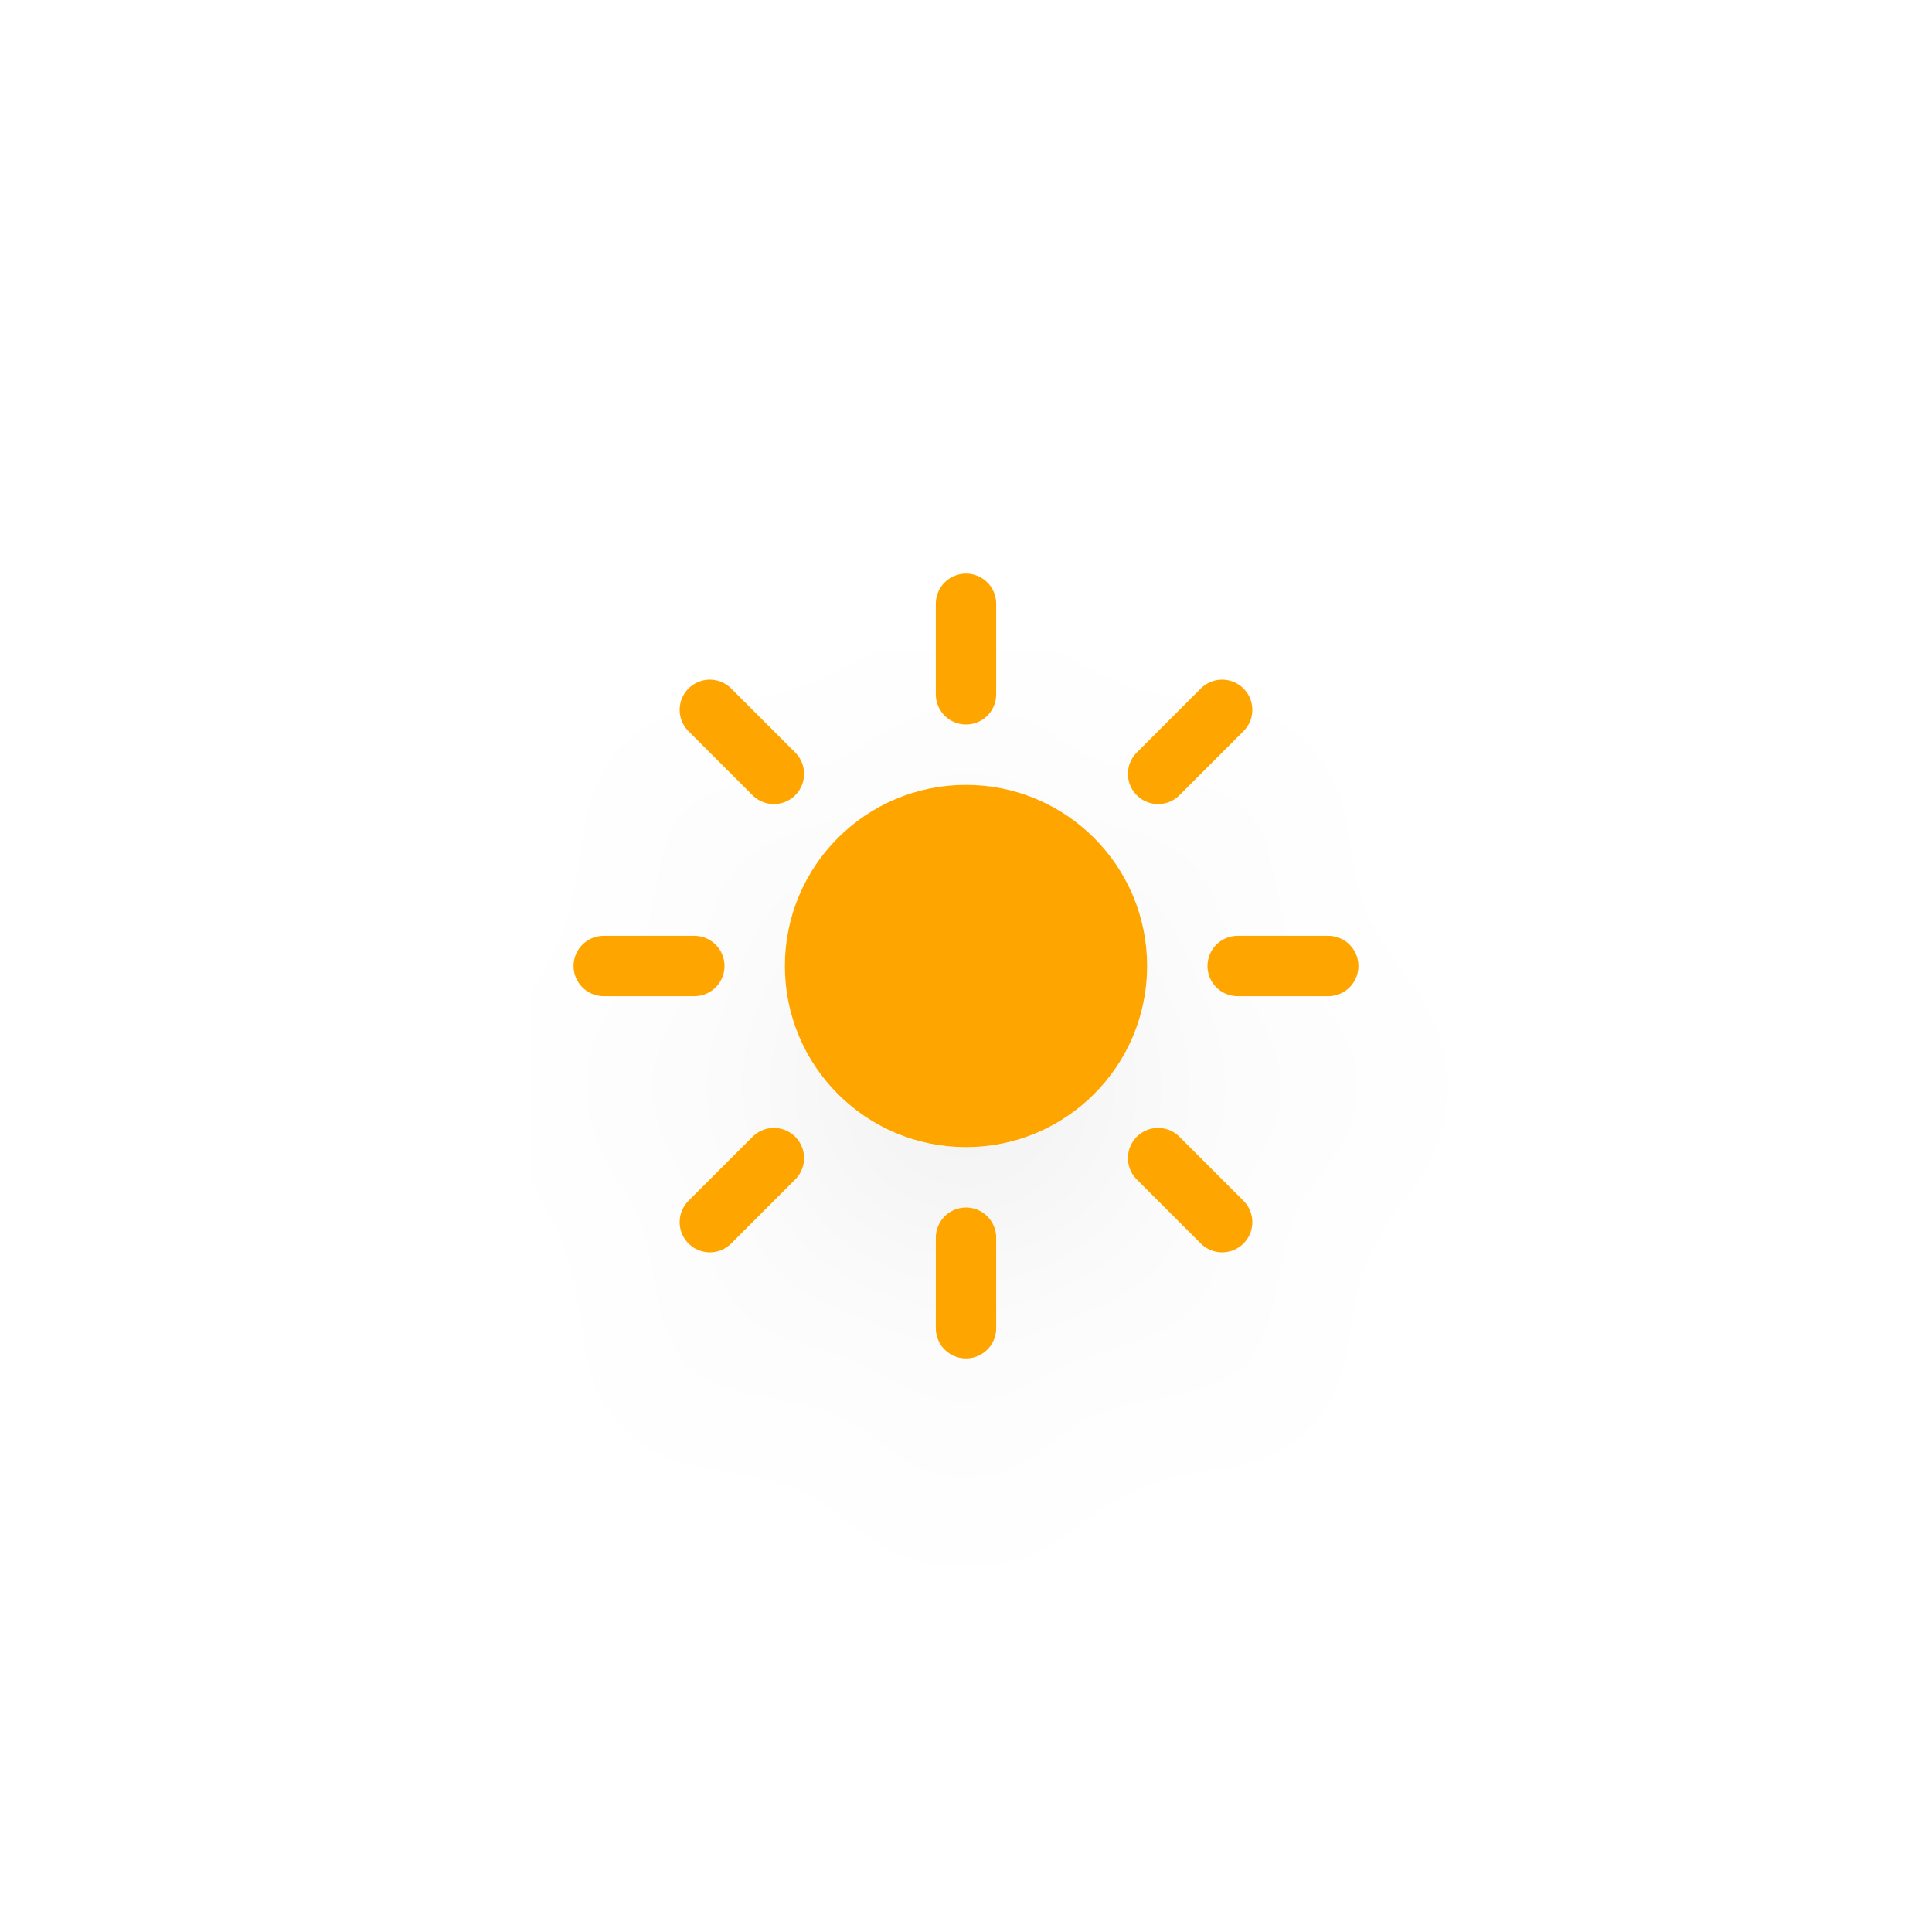
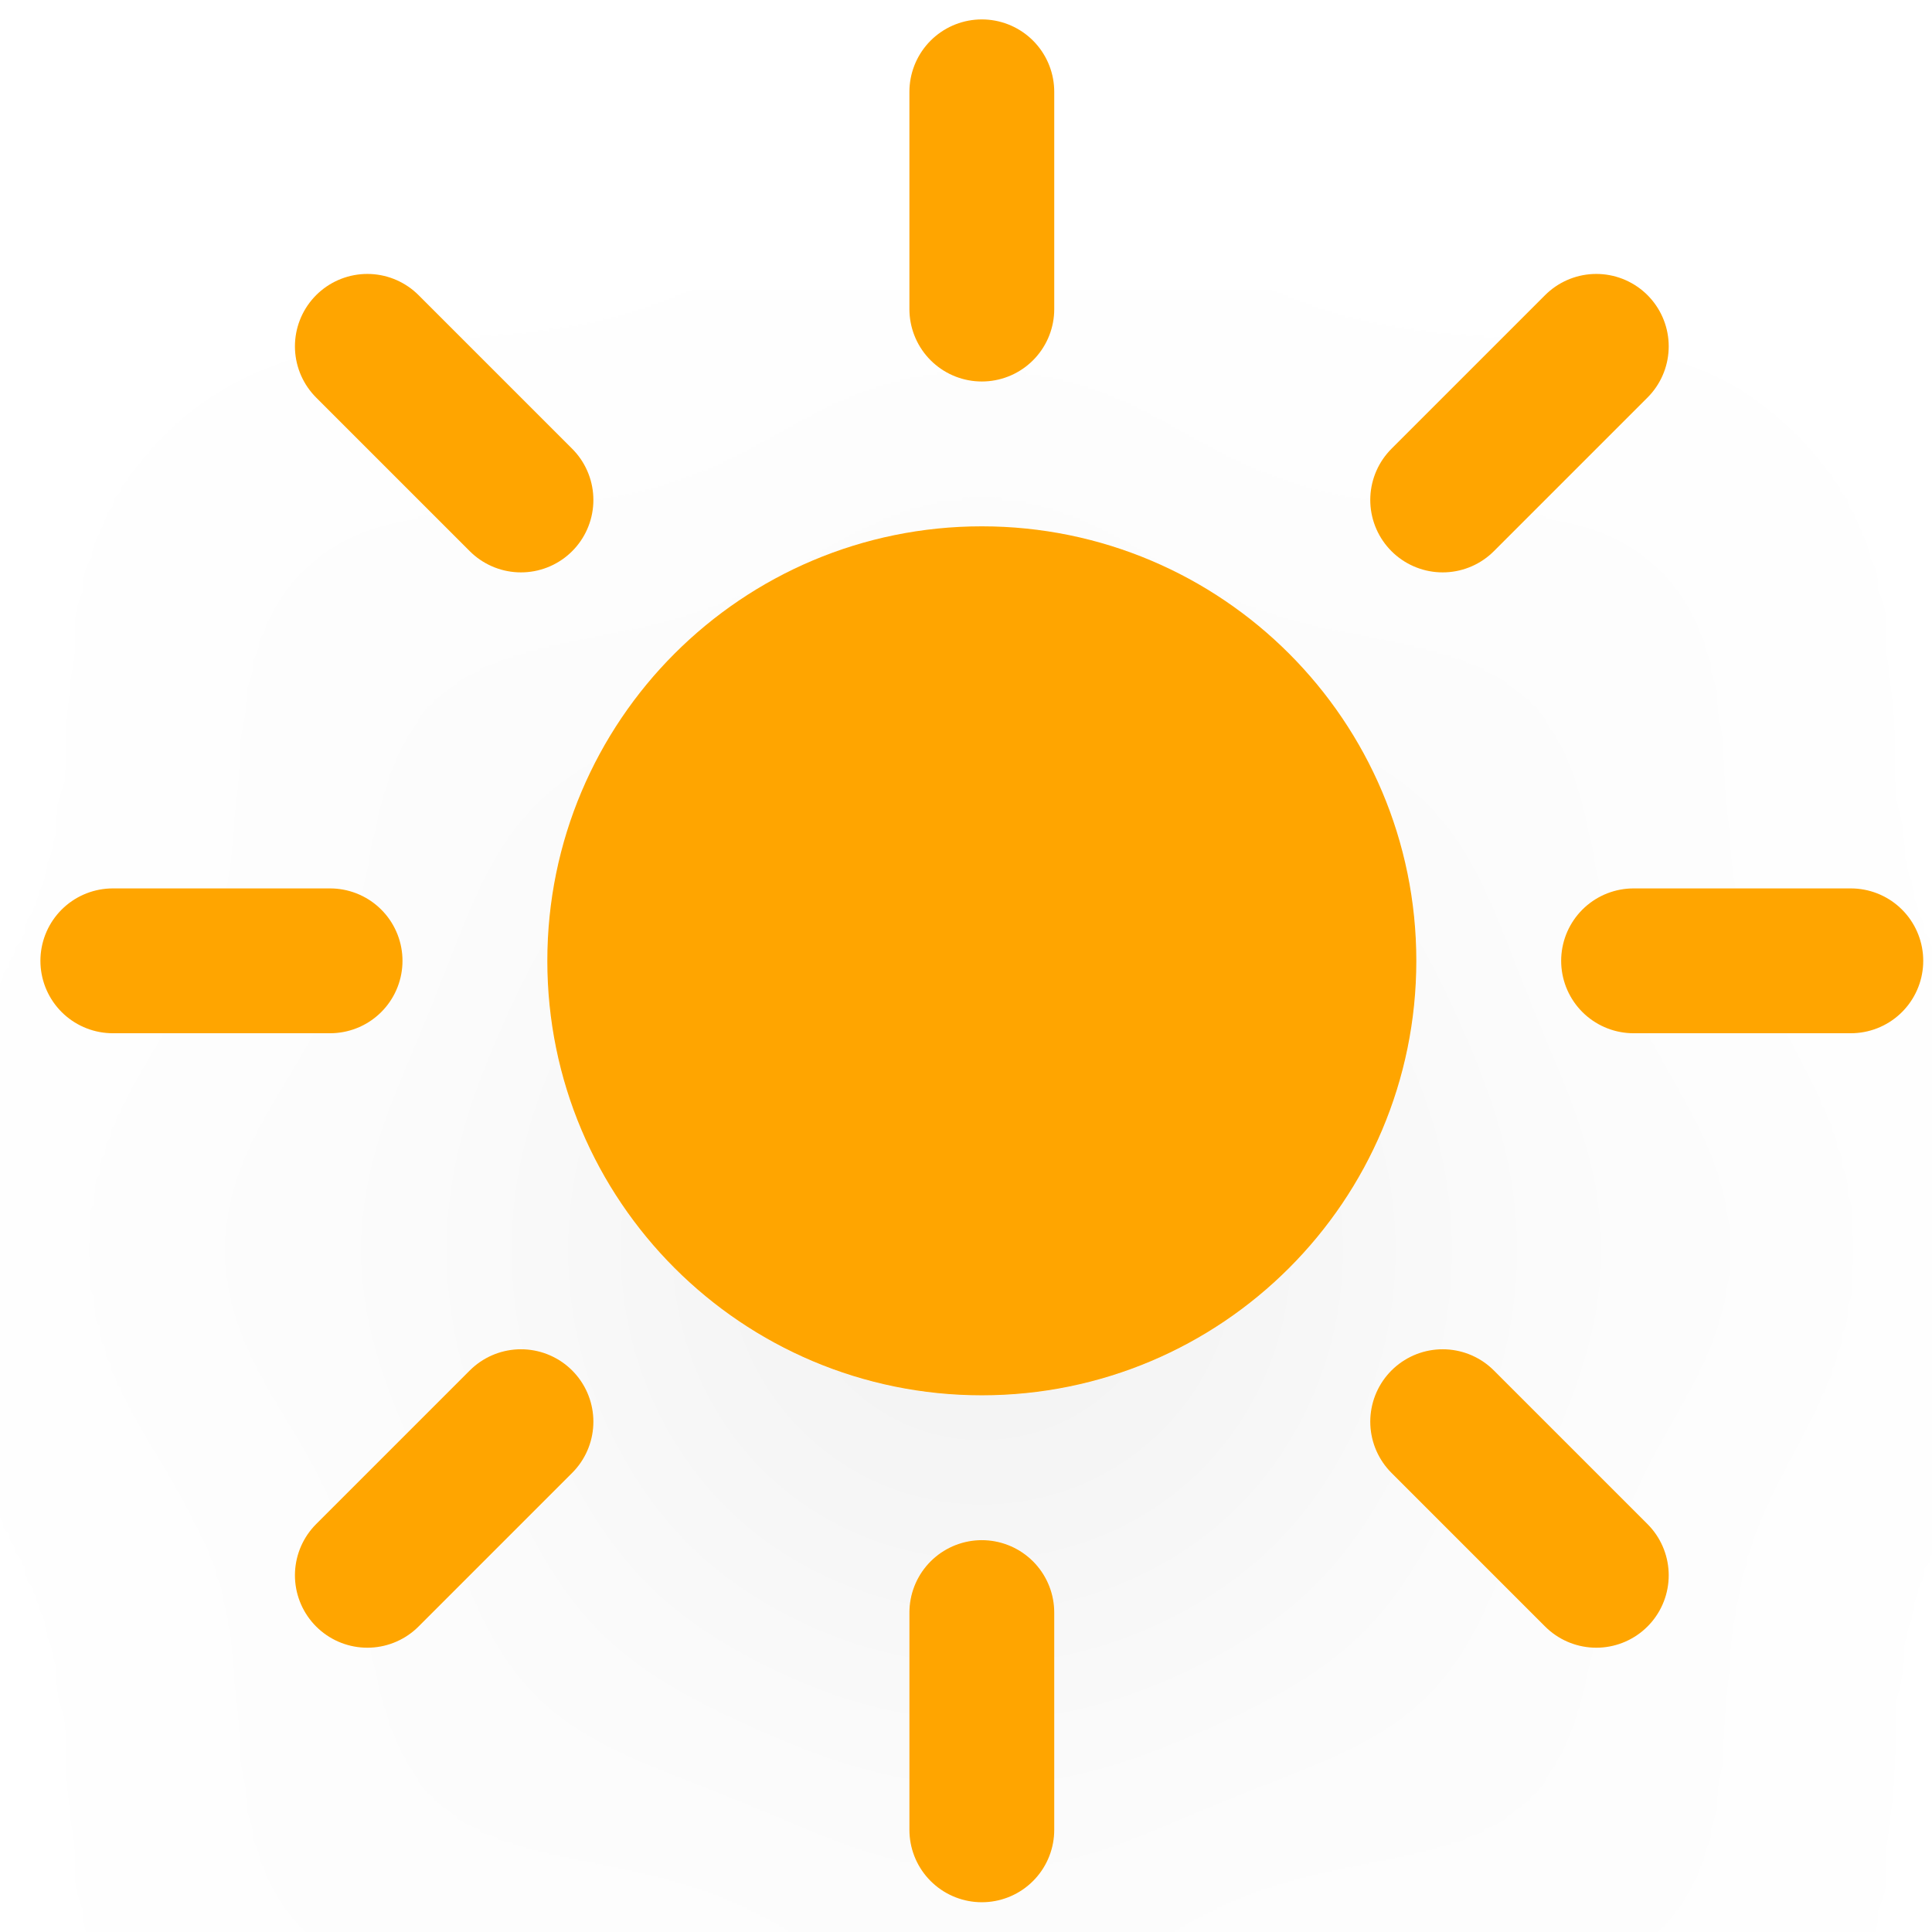
- <svg xmlns="http://www.w3.org/2000/svg" version="1.1" width="64" height="64" viewbox="0 0 64 64">
+ <svg xmlns="http://www.w3.org/2000/svg" version="1.1" width="64" height="64" preserveAspectRatio="xMinYMin" viewBox="18.442 18.732 26.678 26.679">
  <defs>
    <filter id="blur" width="200%" height="200%">
      <feGaussianBlur in="SourceAlpha" stdDeviation="3" />
      <feOffset dx="0" dy="4" result="offsetblur" />
      <feComponentTransfer>
        <feFuncA type="linear" slope="0.05" />
      </feComponentTransfer>
      <feMerge>
        <feMergeNode />
        <feMergeNode in="SourceGraphic" />
      </feMerge>
    </filter>
    <style type="text/css">
/*
** CLOUDS
*/
@keyframes am-weather-cloud-1 {
  0% {
    -webkit-transform: translate(-5px,0px);
       -moz-transform: translate(-5px,0px);
        -ms-transform: translate(-5px,0px);
            transform: translate(-5px,0px);
  }

  50% {
    -webkit-transform: translate(10px,0px);
       -moz-transform: translate(10px,0px);
        -ms-transform: translate(10px,0px);
            transform: translate(10px,0px);
  }

  100% {
    -webkit-transform: translate(-5px,0px);
       -moz-transform: translate(-5px,0px);
        -ms-transform: translate(-5px,0px);
            transform: translate(-5px,0px);
  }
}

.am-weather-cloud-1 {
  -webkit-animation-name: am-weather-cloud-1;
     -moz-animation-name: am-weather-cloud-1;
          animation-name: am-weather-cloud-1;
  -webkit-animation-duration: 7s;
     -moz-animation-duration: 7s;
          animation-duration: 7s;
  -webkit-animation-timing-function: linear;
     -moz-animation-timing-function: linear;
          animation-timing-function: linear;
  -webkit-animation-iteration-count: infinite;
     -moz-animation-iteration-count: infinite;
          animation-iteration-count: infinite;
}

@keyframes am-weather-cloud-2 {
  0% {
    -webkit-transform: translate(0px,0px);
       -moz-transform: translate(0px,0px);
        -ms-transform: translate(0px,0px);
            transform: translate(0px,0px);
  }

  50% {
    -webkit-transform: translate(2px,0px);
       -moz-transform: translate(2px,0px);
        -ms-transform: translate(2px,0px);
            transform: translate(2px,0px);
  }

  100% {
    -webkit-transform: translate(0px,0px);
       -moz-transform: translate(0px,0px);
        -ms-transform: translate(0px,0px);
            transform: translate(0px,0px);
  }
}

.am-weather-cloud-2 {
  -webkit-animation-name: am-weather-cloud-2;
     -moz-animation-name: am-weather-cloud-2;
          animation-name: am-weather-cloud-2;
  -webkit-animation-duration: 3s;
     -moz-animation-duration: 3s;
          animation-duration: 3s;
  -webkit-animation-timing-function: linear;
     -moz-animation-timing-function: linear;
          animation-timing-function: linear;
  -webkit-animation-iteration-count: infinite;
     -moz-animation-iteration-count: infinite;
          animation-iteration-count: infinite;
}

/*
** SUN
*/
@keyframes am-weather-sun {
  0% {
    -webkit-transform: rotate(0deg);
       -moz-transform: rotate(0deg);
        -ms-transform: rotate(0deg);
            transform: rotate(0deg);
  }

  100% {
    -webkit-transform: rotate(360deg);
       -moz-transform: rotate(360deg);
        -ms-transform: rotate(360deg);
            transform: rotate(360deg);
  }
}

.am-weather-sun {
  -webkit-animation-name: am-weather-sun;
     -moz-animation-name: am-weather-sun;
      -ms-animation-name: am-weather-sun;
          animation-name: am-weather-sun;
  -webkit-animation-duration: 9s;
     -moz-animation-duration: 9s;
      -ms-animation-duration: 9s;
          animation-duration: 9s;
  -webkit-animation-timing-function: linear;
     -moz-animation-timing-function: linear;
      -ms-animation-timing-function: linear;
          animation-timing-function: linear;
  -webkit-animation-iteration-count: infinite;
     -moz-animation-iteration-count: infinite;
      -ms-animation-iteration-count: infinite;
          animation-iteration-count: infinite;
}

@keyframes am-weather-sun-shiny {
  0% {
    stroke-dasharray: 3px 10px;
    stroke-dashoffset: 0px;
  }

  50% {
    stroke-dasharray: 0.1px 10px;
    stroke-dashoffset: -1px;
  }

  100% {
    stroke-dasharray: 3px 10px;
    stroke-dashoffset: 0px;
  }
}

.am-weather-sun-shiny line {
  -webkit-animation-name: am-weather-sun-shiny;
     -moz-animation-name: am-weather-sun-shiny;
      -ms-animation-name: am-weather-sun-shiny;
          animation-name: am-weather-sun-shiny;
  -webkit-animation-duration: 2s;
     -moz-animation-duration: 2s;
      -ms-animation-duration: 2s;
          animation-duration: 2s;
  -webkit-animation-timing-function: linear;
     -moz-animation-timing-function: linear;
      -ms-animation-timing-function: linear;
          animation-timing-function: linear;
  -webkit-animation-iteration-count: infinite;
     -moz-animation-iteration-count: infinite;
      -ms-animation-iteration-count: infinite;
          animation-iteration-count: infinite;
}




/*
** MOON
*/
@keyframes am-weather-moon {
  0% {
    -webkit-transform: rotate(0deg);
       -moz-transform: rotate(0deg);
        -ms-transform: rotate(0deg);
            transform: rotate(0deg);
  }

  50% {
    -webkit-transform: rotate(15deg);
       -moz-transform: rotate(15deg);
        -ms-transform: rotate(15deg);
            transform: rotate(15deg);
  }

  100% {
    -webkit-transform: rotate(0deg);
       -moz-transform: rotate(0deg);
        -ms-transform: rotate(0deg);
            transform: rotate(0deg);
  }
}

.am-weather-moon {
  -webkit-animation-name: am-weather-moon;
     -moz-animation-name: am-weather-moon;
      -ms-animation-name: am-weather-moon;
          animation-name: am-weather-moon;
  -webkit-animation-duration: 6s;
     -moz-animation-duration: 6s;
      -ms-animation-duration: 6s;
          animation-duration: 6s;
  -webkit-animation-timing-function: linear;
     -moz-animation-timing-function: linear;
      -ms-animation-timing-function: linear;
          animation-timing-function: linear;
  -webkit-animation-iteration-count: infinite;
     -moz-animation-iteration-count: infinite;
      -ms-animation-iteration-count: infinite;
          animation-iteration-count: infinite;
  -webkit-transform-origin: 12.5px 15.15px 0; /* TODO FF CENTER ISSUE */
     -moz-transform-origin: 12.5px 15.15px 0; /* TODO FF CENTER ISSUE */
      -ms-transform-origin: 12.5px 15.15px 0; /* TODO FF CENTER ISSUE */
          transform-origin: 12.5px 15.15px 0; /* TODO FF CENTER ISSUE */
}

@keyframes am-weather-moon-star-1 {
  0% {
    opacity: 0;
  }

  100% {
    opacity: 1;
  }
}

.am-weather-moon-star-1 {
  -webkit-animation-name: am-weather-moon-star-1;
     -moz-animation-name: am-weather-moon-star-1;
      -ms-animation-name: am-weather-moon-star-1;
          animation-name: am-weather-moon-star-1;
  -webkit-animation-delay: 3s;
     -moz-animation-delay: 3s;
      -ms-animation-delay: 3s;
          animation-delay: 3s;
  -webkit-animation-duration: 5s;
     -moz-animation-duration: 5s;
      -ms-animation-duration: 5s;
          animation-duration: 5s;
  -webkit-animation-timing-function: linear;
     -moz-animation-timing-function: linear;
      -ms-animation-timing-function: linear;
          animation-timing-function: linear;
  -webkit-animation-iteration-count: 1;
     -moz-animation-iteration-count: 1;
      -ms-animation-iteration-count: 1;
          animation-iteration-count: 1;
}

@keyframes am-weather-moon-star-2 {
  0% {
    opacity: 0;
  }

  100% {
    opacity: 1;
  }
}

.am-weather-moon-star-2 {
  -webkit-animation-name: am-weather-moon-star-2;
     -moz-animation-name: am-weather-moon-star-2;
      -ms-animation-name: am-weather-moon-star-2;
          animation-name: am-weather-moon-star-2;
  -webkit-animation-delay: 5s;
     -moz-animation-delay: 5s;
      -ms-animation-delay: 5s;
          animation-delay: 5s;
  -webkit-animation-duration: 4s;
     -moz-animation-duration: 4s;
      -ms-animation-duration: 4s;
          animation-duration: 4s;
  -webkit-animation-timing-function: linear;
     -moz-animation-timing-function: linear;
      -ms-animation-timing-function: linear;
          animation-timing-function: linear;
  -webkit-animation-iteration-count: 1;
     -moz-animation-iteration-count: 1;
      -ms-animation-iteration-count: 1;
          animation-iteration-count: 1;
}

/*
** RAIN
*/
@keyframes am-weather-rain {
  0% {
    stroke-dashoffset: 0;
  }

  100% {
    stroke-dashoffset: -100;
  }
}

.am-weather-rain-1 {
  -webkit-animation-name: am-weather-rain;
     -moz-animation-name: am-weather-rain;
      -ms-animation-name: am-weather-rain;
          animation-name: am-weather-rain;
  -webkit-animation-duration: 8s;
     -moz-animation-duration: 8s;
      -ms-animation-duration: 8s;
          animation-duration: 8s;
  -webkit-animation-timing-function: linear;
     -moz-animation-timing-function: linear;
      -ms-animation-timing-function: linear;
          animation-timing-function: linear;
  -webkit-animation-iteration-count: infinite;
     -moz-animation-iteration-count: infinite;
      -ms-animation-iteration-count: infinite;
          animation-iteration-count: infinite;
}

.am-weather-rain-2 {
  -webkit-animation-name: am-weather-rain;
     -moz-animation-name: am-weather-rain;
      -ms-animation-name: am-weather-rain;
          animation-name: am-weather-rain;
  -webkit-animation-delay: 0.25s;
     -moz-animation-delay: 0.25s;
      -ms-animation-delay: 0.25s;
          animation-delay: 0.25s;
  -webkit-animation-duration: 8s;
     -moz-animation-duration: 8s;
      -ms-animation-duration: 8s;
          animation-duration: 8s;
  -webkit-animation-timing-function: linear;
     -moz-animation-timing-function: linear;
      -ms-animation-timing-function: linear;
          animation-timing-function: linear;
  -webkit-animation-iteration-count: infinite;
     -moz-animation-iteration-count: infinite;
      -ms-animation-iteration-count: infinite;
          animation-iteration-count: infinite;
}


/*
** SNOW
*/
@keyframes am-weather-snow {
  0% {
    -webkit-transform: translateX(0) translateY(0);
       -moz-transform: translateX(0) translateY(0);
        -ms-transform: translateX(0) translateY(0);
            transform: translateX(0) translateY(0);
  }

  33.33% {
    -webkit-transform: translateX(-1.2px) translateY(2px);
       -moz-transform: translateX(-1.2px) translateY(2px);
        -ms-transform: translateX(-1.2px) translateY(2px);
            transform: translateX(-1.2px) translateY(2px);
  }

  66.66% {
    -webkit-transform: translateX(1.4px) translateY(4px);
       -moz-transform: translateX(1.4px) translateY(4px);
        -ms-transform: translateX(1.4px) translateY(4px);
            transform: translateX(1.4px) translateY(4px);
    opacity: 1;
  }

  100% {
    -webkit-transform: translateX(-1.6px) translateY(6px);
       -moz-transform: translateX(-1.6px) translateY(6px);
        -ms-transform: translateX(-1.6px) translateY(6px);
            transform: translateX(-1.6px) translateY(6px);
    opacity: 0;
  }
}

@keyframes am-weather-snow-reverse {
  0% {
    -webkit-transform: translateX(0) translateY(0);
       -moz-transform: translateX(0) translateY(0);
        -ms-transform: translateX(0) translateY(0);
            transform: translateX(0) translateY(0);
  }

  33.33% {
    -webkit-transform: translateX(1.2px) translateY(2px);
       -moz-transform: translateX(1.2px) translateY(2px);
        -ms-transform: translateX(1.2px) translateY(2px);
            transform: translateX(1.2px) translateY(2px);
  }

  66.66% {
    -webkit-transform: translateX(-1.4px) translateY(4px);
       -moz-transform: translateX(-1.4px) translateY(4px);
        -ms-transform: translateX(-1.4px) translateY(4px);
            transform: translateX(-1.4px) translateY(4px);
    opacity: 1;
  }

  100% {
    -webkit-transform: translateX(1.6px) translateY(6px);
       -moz-transform: translateX(1.6px) translateY(6px);
        -ms-transform: translateX(1.6px) translateY(6px);
            transform: translateX(1.6px) translateY(6px);
    opacity: 0;
  }
}

.am-weather-snow-1 {
  -webkit-animation-name: am-weather-snow;
     -moz-animation-name: am-weather-snow;
      -ms-animation-name: am-weather-snow;
          animation-name: am-weather-snow;
  -webkit-animation-duration: 2s;
     -moz-animation-duration: 2s;
      -ms-animation-duration: 2s;
          animation-duration: 2s;
  -webkit-animation-timing-function: linear;
     -moz-animation-timing-function: linear;
      -ms-animation-timing-function: linear;
          animation-timing-function: linear;
  -webkit-animation-iteration-count: infinite;
     -moz-animation-iteration-count: infinite;
      -ms-animation-iteration-count: infinite;
          animation-iteration-count: infinite;
}

.am-weather-snow-2 {
  -webkit-animation-name: am-weather-snow;
     -moz-animation-name: am-weather-snow;
      -ms-animation-name: am-weather-snow;
          animation-name: am-weather-snow;
  -webkit-animation-delay: 1.2s;
     -moz-animation-delay: 1.2s;
      -ms-animation-delay: 1.2s;
          animation-delay: 1.2s;
  -webkit-animation-duration: 2s;
     -moz-animation-duration: 2s;
      -ms-animation-duration: 2s;
          animation-duration: 2s;
  -webkit-animation-timing-function: linear;
     -moz-animation-timing-function: linear;
      -ms-animation-timing-function: linear;
          animation-timing-function: linear;
  -webkit-animation-iteration-count: infinite;
     -moz-animation-iteration-count: infinite;
      -ms-animation-iteration-count: infinite;
          animation-iteration-count: infinite;
}

.am-weather-snow-3 {
  -webkit-animation-name: am-weather-snow-reverse;
     -moz-animation-name: am-weather-snow-reverse;
      -ms-animation-name: am-weather-snow-reverse;
          animation-name: am-weather-snow-reverse;
  -webkit-animation-duration: 2s;
     -moz-animation-duration: 2s;
      -ms-animation-duration: 2s;
          animation-duration: 2s;
  -webkit-animation-timing-function: linear;
     -moz-animation-timing-function: linear;
      -ms-animation-timing-function: linear;
          animation-timing-function: linear;
  -webkit-animation-iteration-count: infinite;
     -moz-animation-iteration-count: infinite;
      -ms-animation-iteration-count: infinite;
          animation-iteration-count: infinite;
}

/*
** EASING
*/
.am-weather-easing-ease-in-out {
  -webkit-animation-timing-function: ease-in-out;
     -moz-animation-timing-function: ease-in-out;
      -ms-animation-timing-function: ease-in-out;
          animation-timing-function: ease-in-out;
}

        </style>
  </defs>
  <g filter="url(#blur)" id="day">
    <g transform="translate(32,32)">
      <g class="am-weather-sun am-weather-sun-shiny am-weather-easing-ease-in-out">
        <g>
          <line fill="none" stroke="orange" stroke-linecap="round" stroke-width="2" transform="translate(0,9)" x1="0" x2="0" y1="0" y2="3" />
        </g>
        <g transform="rotate(45)">
          <line fill="none" stroke="orange" stroke-linecap="round" stroke-width="2" transform="translate(0,9)" x1="0" x2="0" y1="0" y2="3" />
        </g>
        <g transform="rotate(90)">
          <line fill="none" stroke="orange" stroke-linecap="round" stroke-width="2" transform="translate(0,9)" x1="0" x2="0" y1="0" y2="3" />
        </g>
        <g transform="rotate(135)">
          <line fill="none" stroke="orange" stroke-linecap="round" stroke-width="2" transform="translate(0,9)" x1="0" x2="0" y1="0" y2="3" />
        </g>
        <g transform="rotate(180)">
          <line fill="none" stroke="orange" stroke-linecap="round" stroke-width="2" transform="translate(0,9)" x1="0" x2="0" y1="0" y2="3" />
        </g>
        <g transform="rotate(225)">
          <line fill="none" stroke="orange" stroke-linecap="round" stroke-width="2" transform="translate(0,9)" x1="0" x2="0" y1="0" y2="3" />
        </g>
        <g transform="rotate(270)">
          <line fill="none" stroke="orange" stroke-linecap="round" stroke-width="2" transform="translate(0,9)" x1="0" x2="0" y1="0" y2="3" />
        </g>
        <g transform="rotate(315)">
          <line fill="none" stroke="orange" stroke-linecap="round" stroke-width="2" transform="translate(0,9)" x1="0" x2="0" y1="0" y2="3" />
        </g>
      </g>
      <circle cx="0" cy="0" fill="orange" r="5" stroke="orange" stroke-width="2" />
    </g>
  </g>
</svg>
